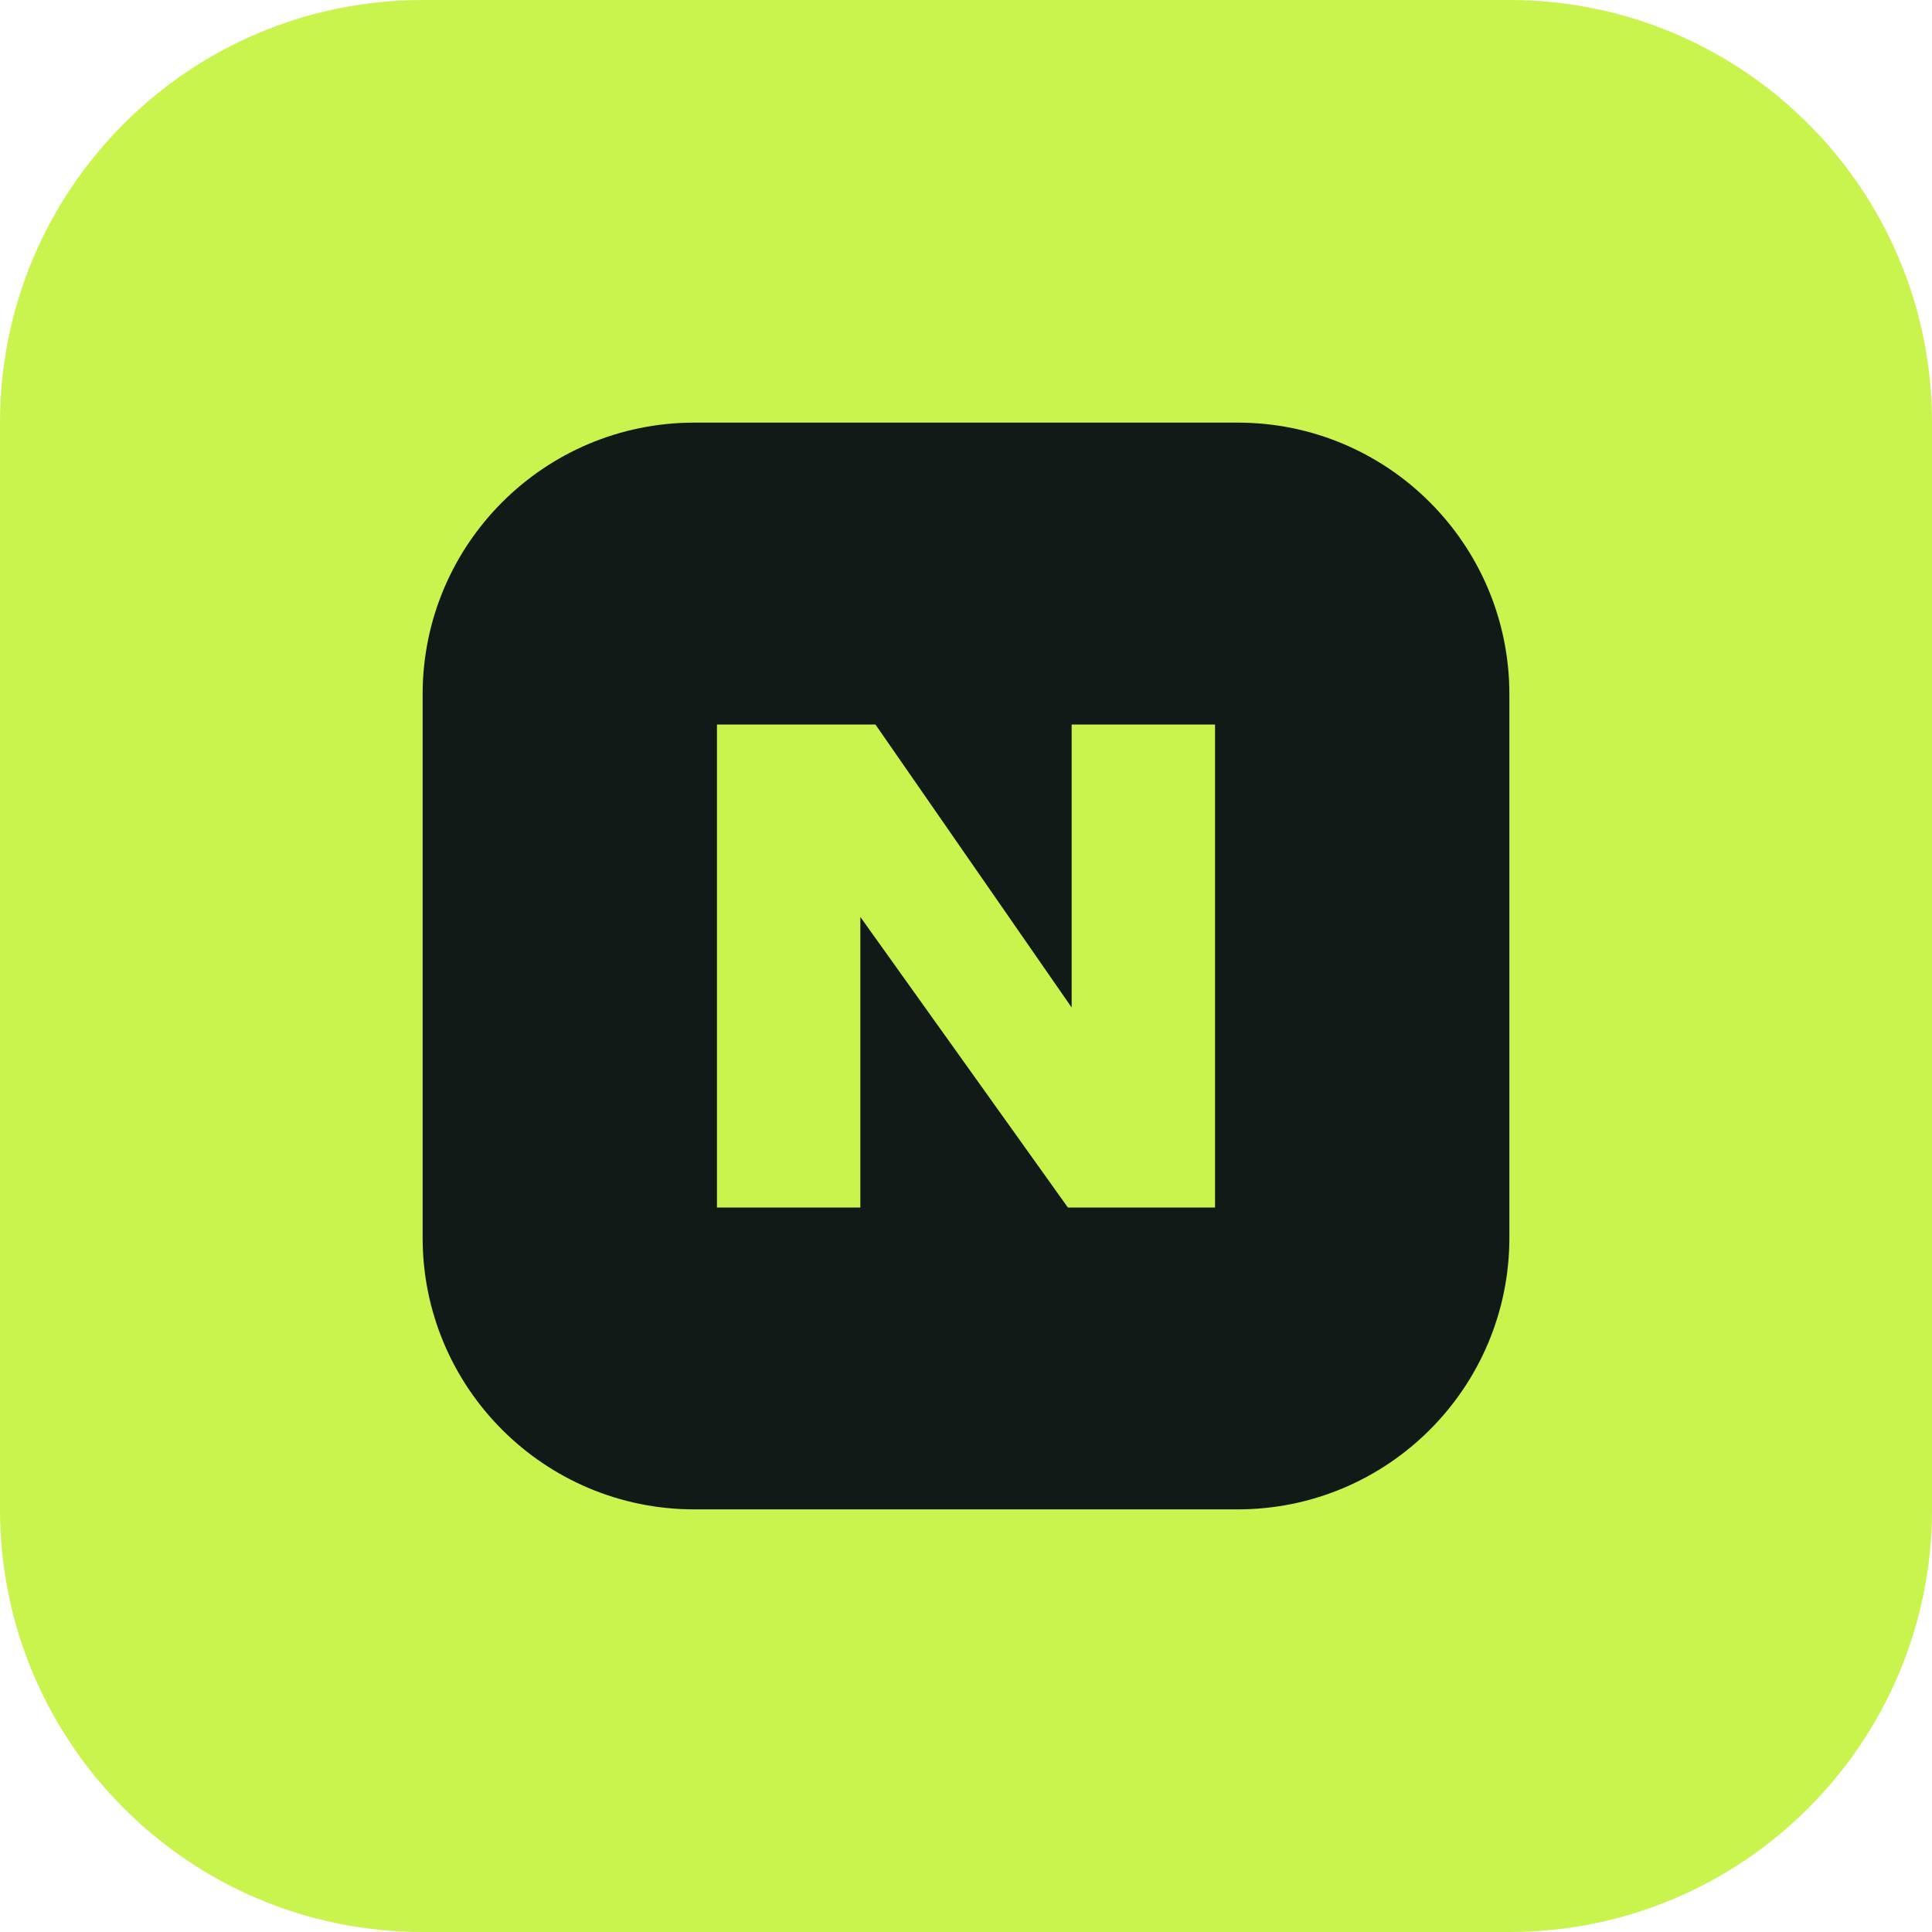
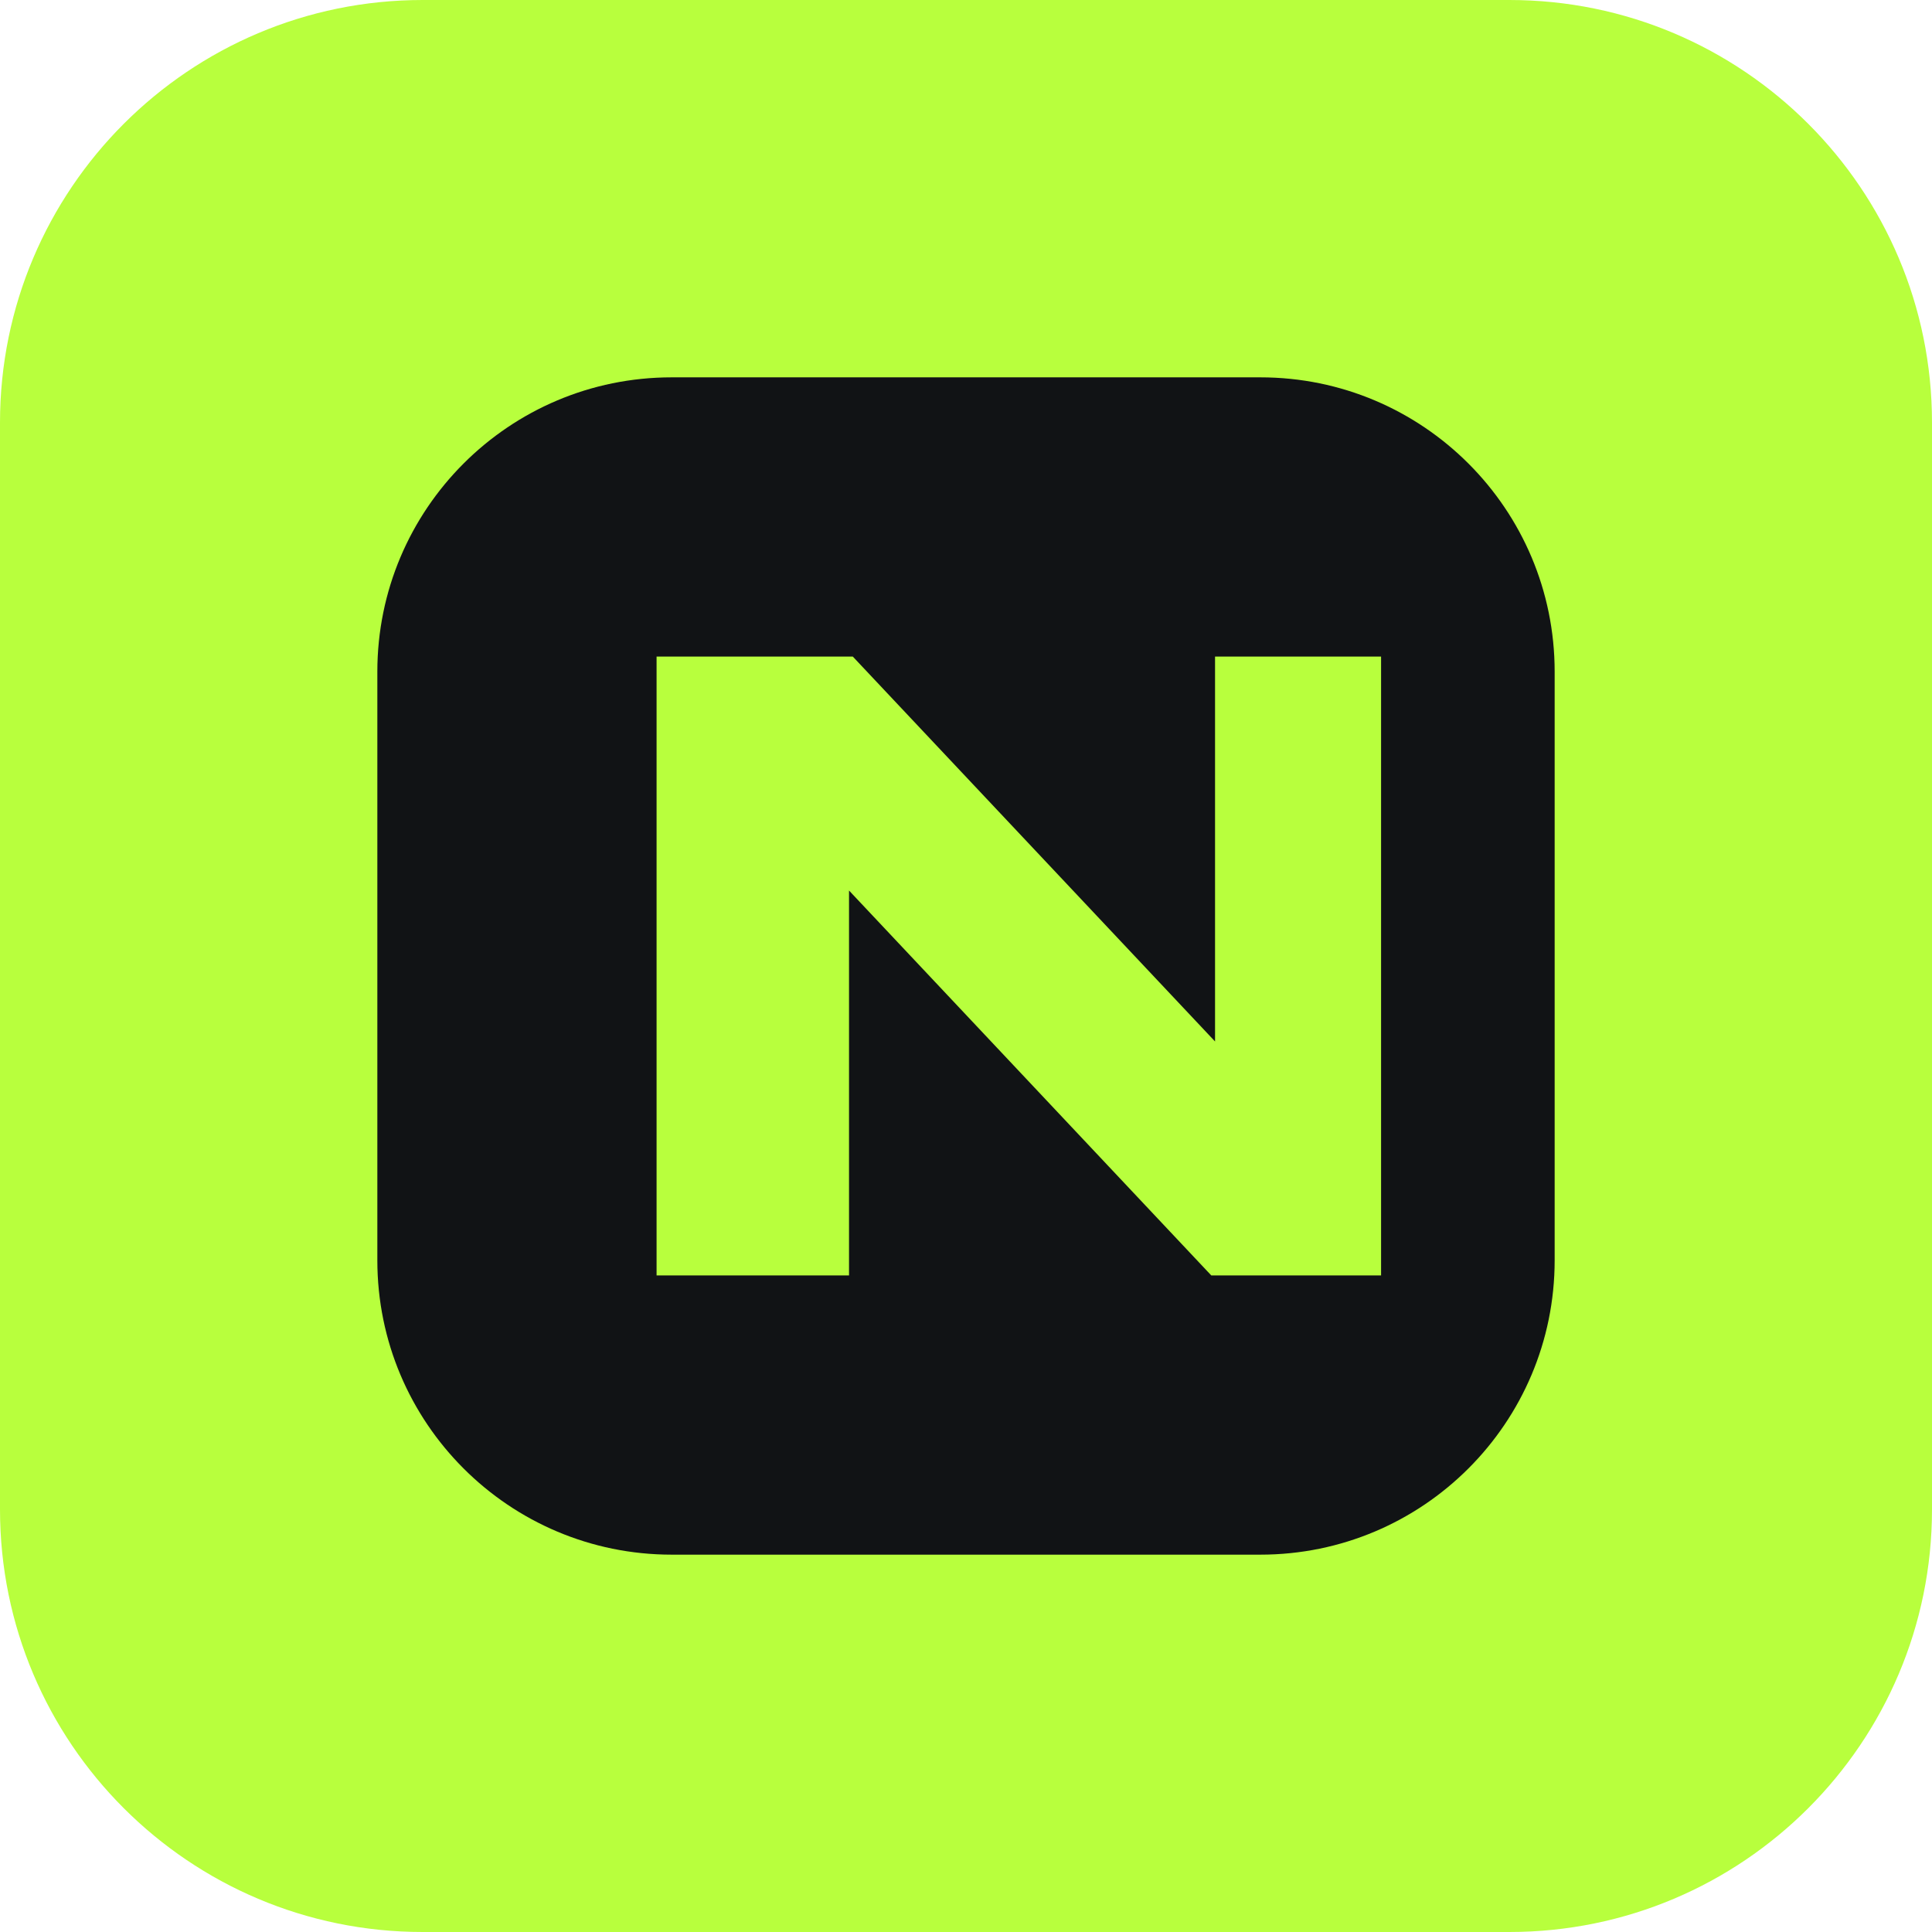
<svg xmlns="http://www.w3.org/2000/svg" viewBox="0 0 512 512">
-   <rect width="512" height="512" rx="112" fill="#c9f34d" />
-   <rect x="112" y="112" width="288" height="288" rx="72" fill="#121a17" />
-   <path d="M190 320V192h42l52 75v-75h38v128h-39l-55-77v77z" fill="#c9f34d" />
+   <rect width="512" height="512" rx="112" fill="#b8ff3d" />
+   <rect x="100" y="100" width="312" height="312" rx="78" fill="#111315" />
+   <path d="M174 338V174h52l96 102V174h44v164h-45l-96-102v102z" fill="#b8ff3d" />
</svg>
